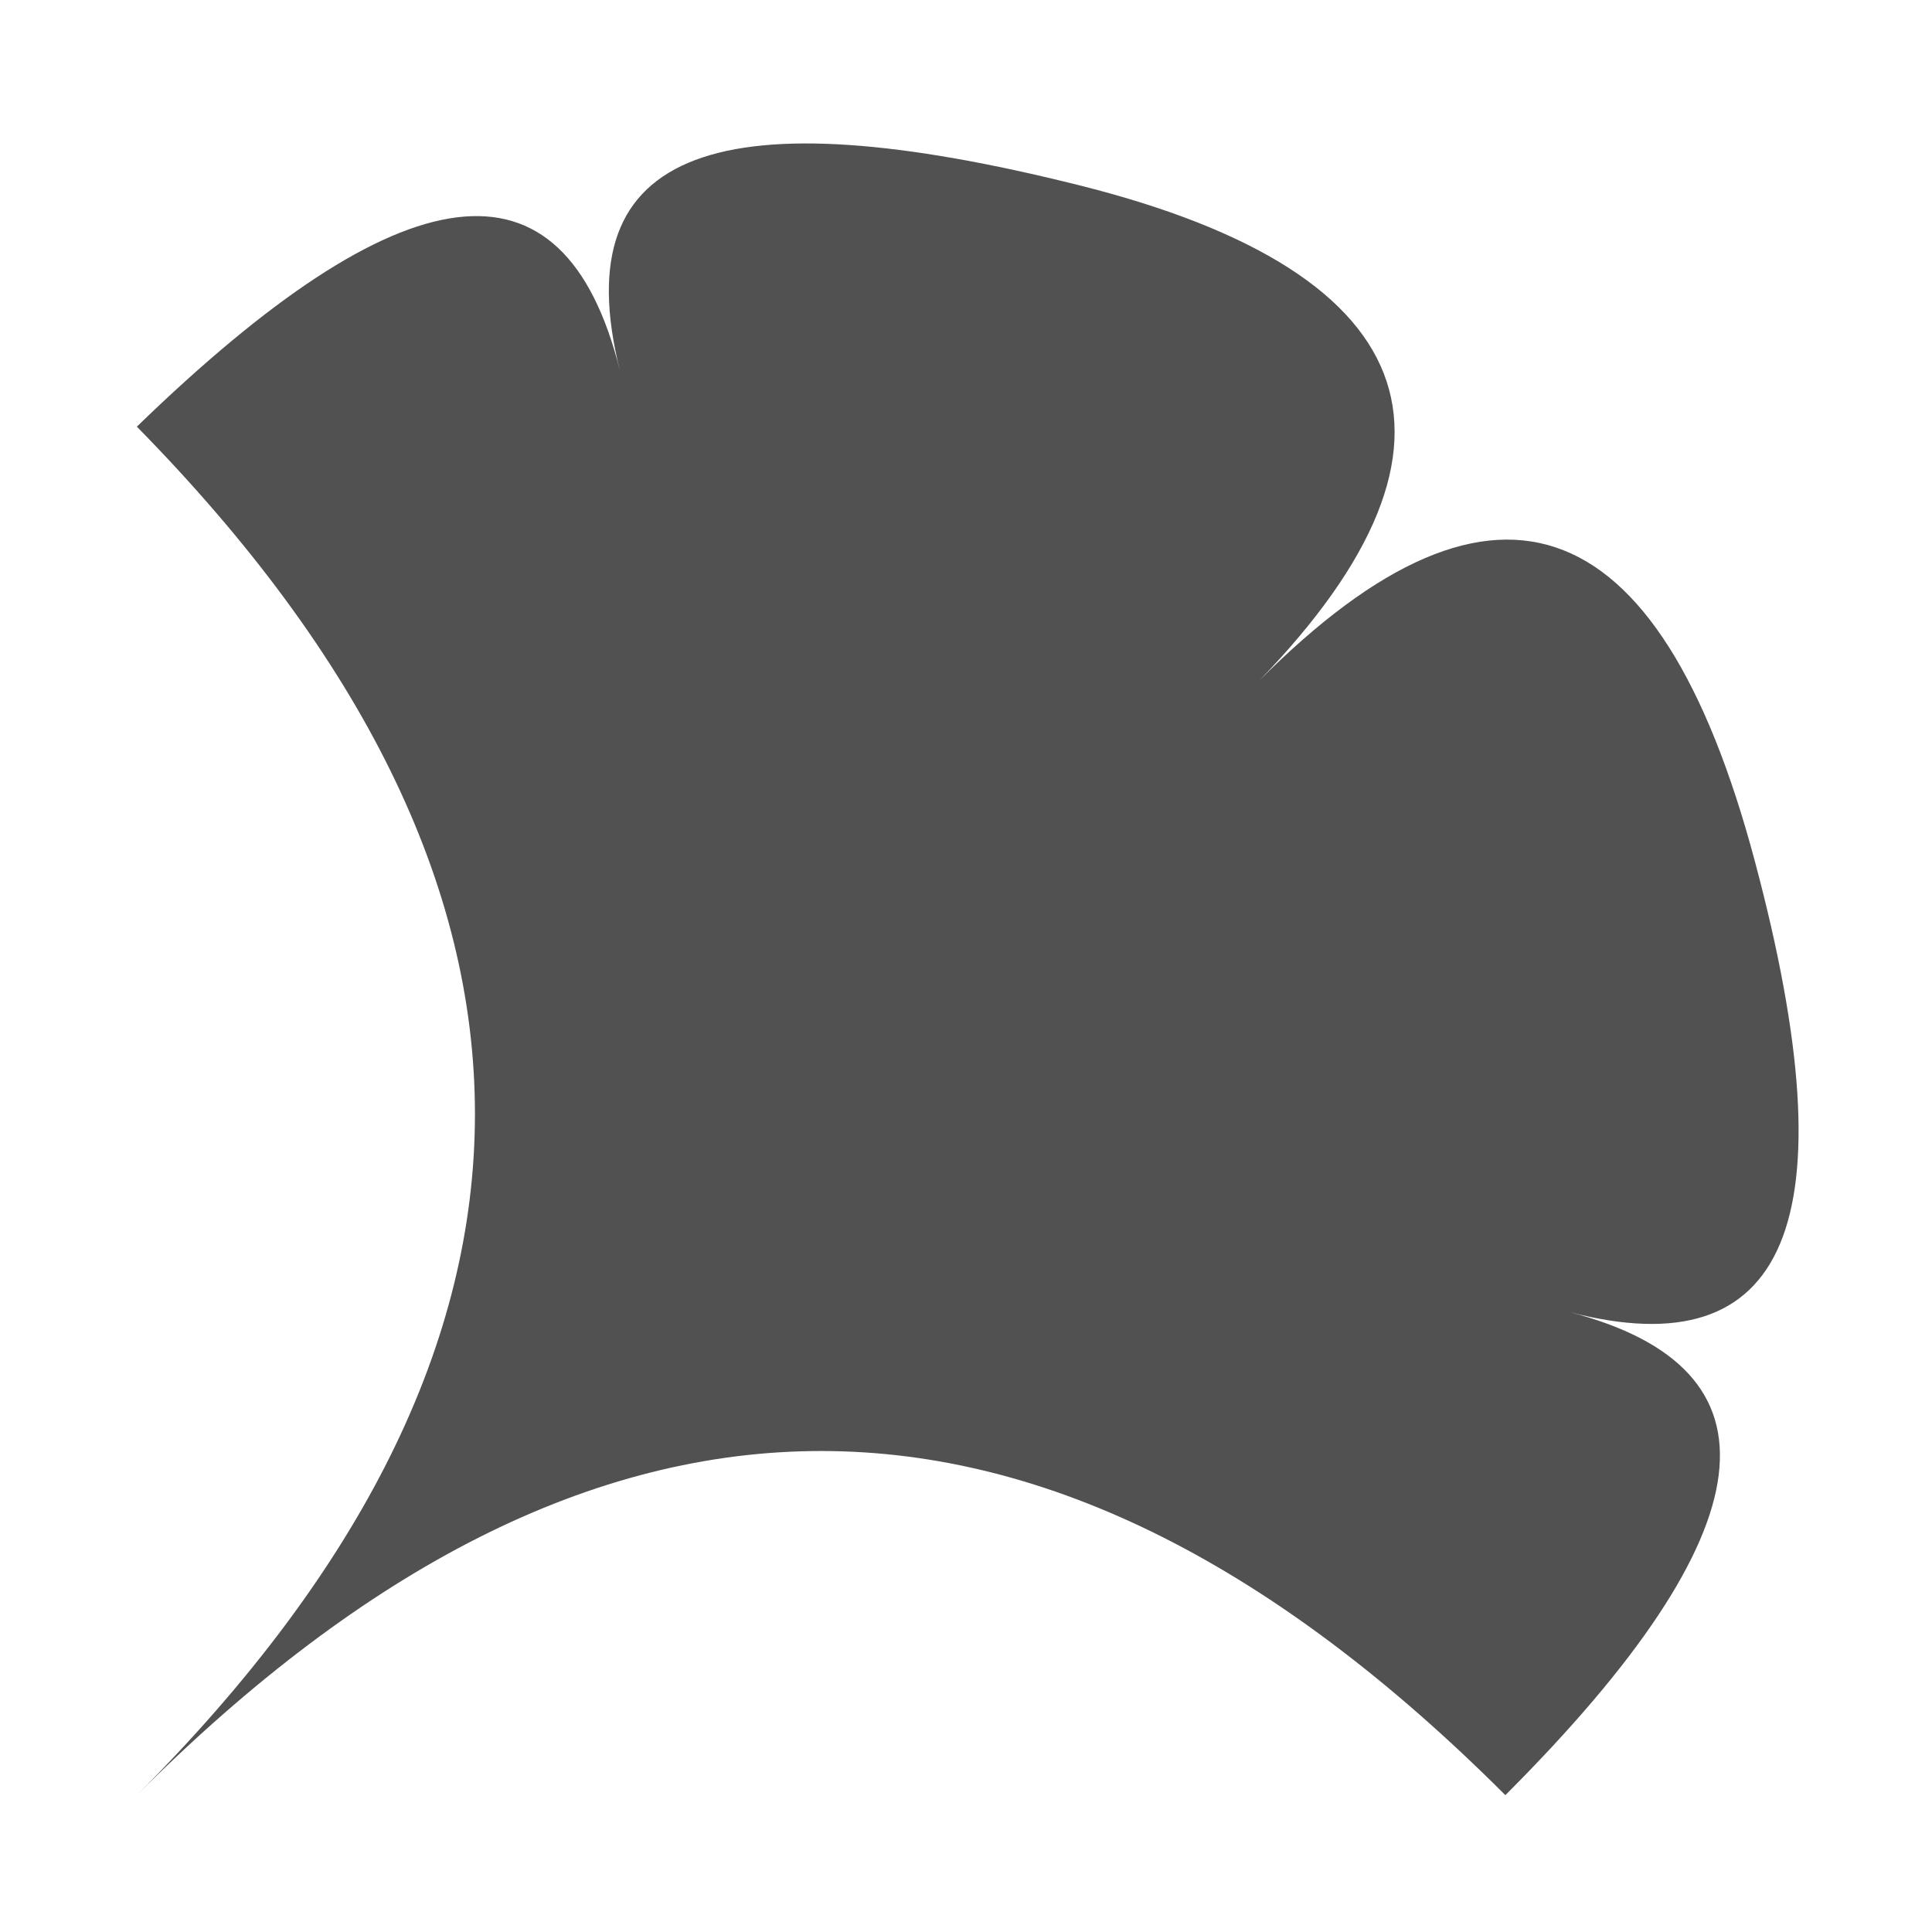
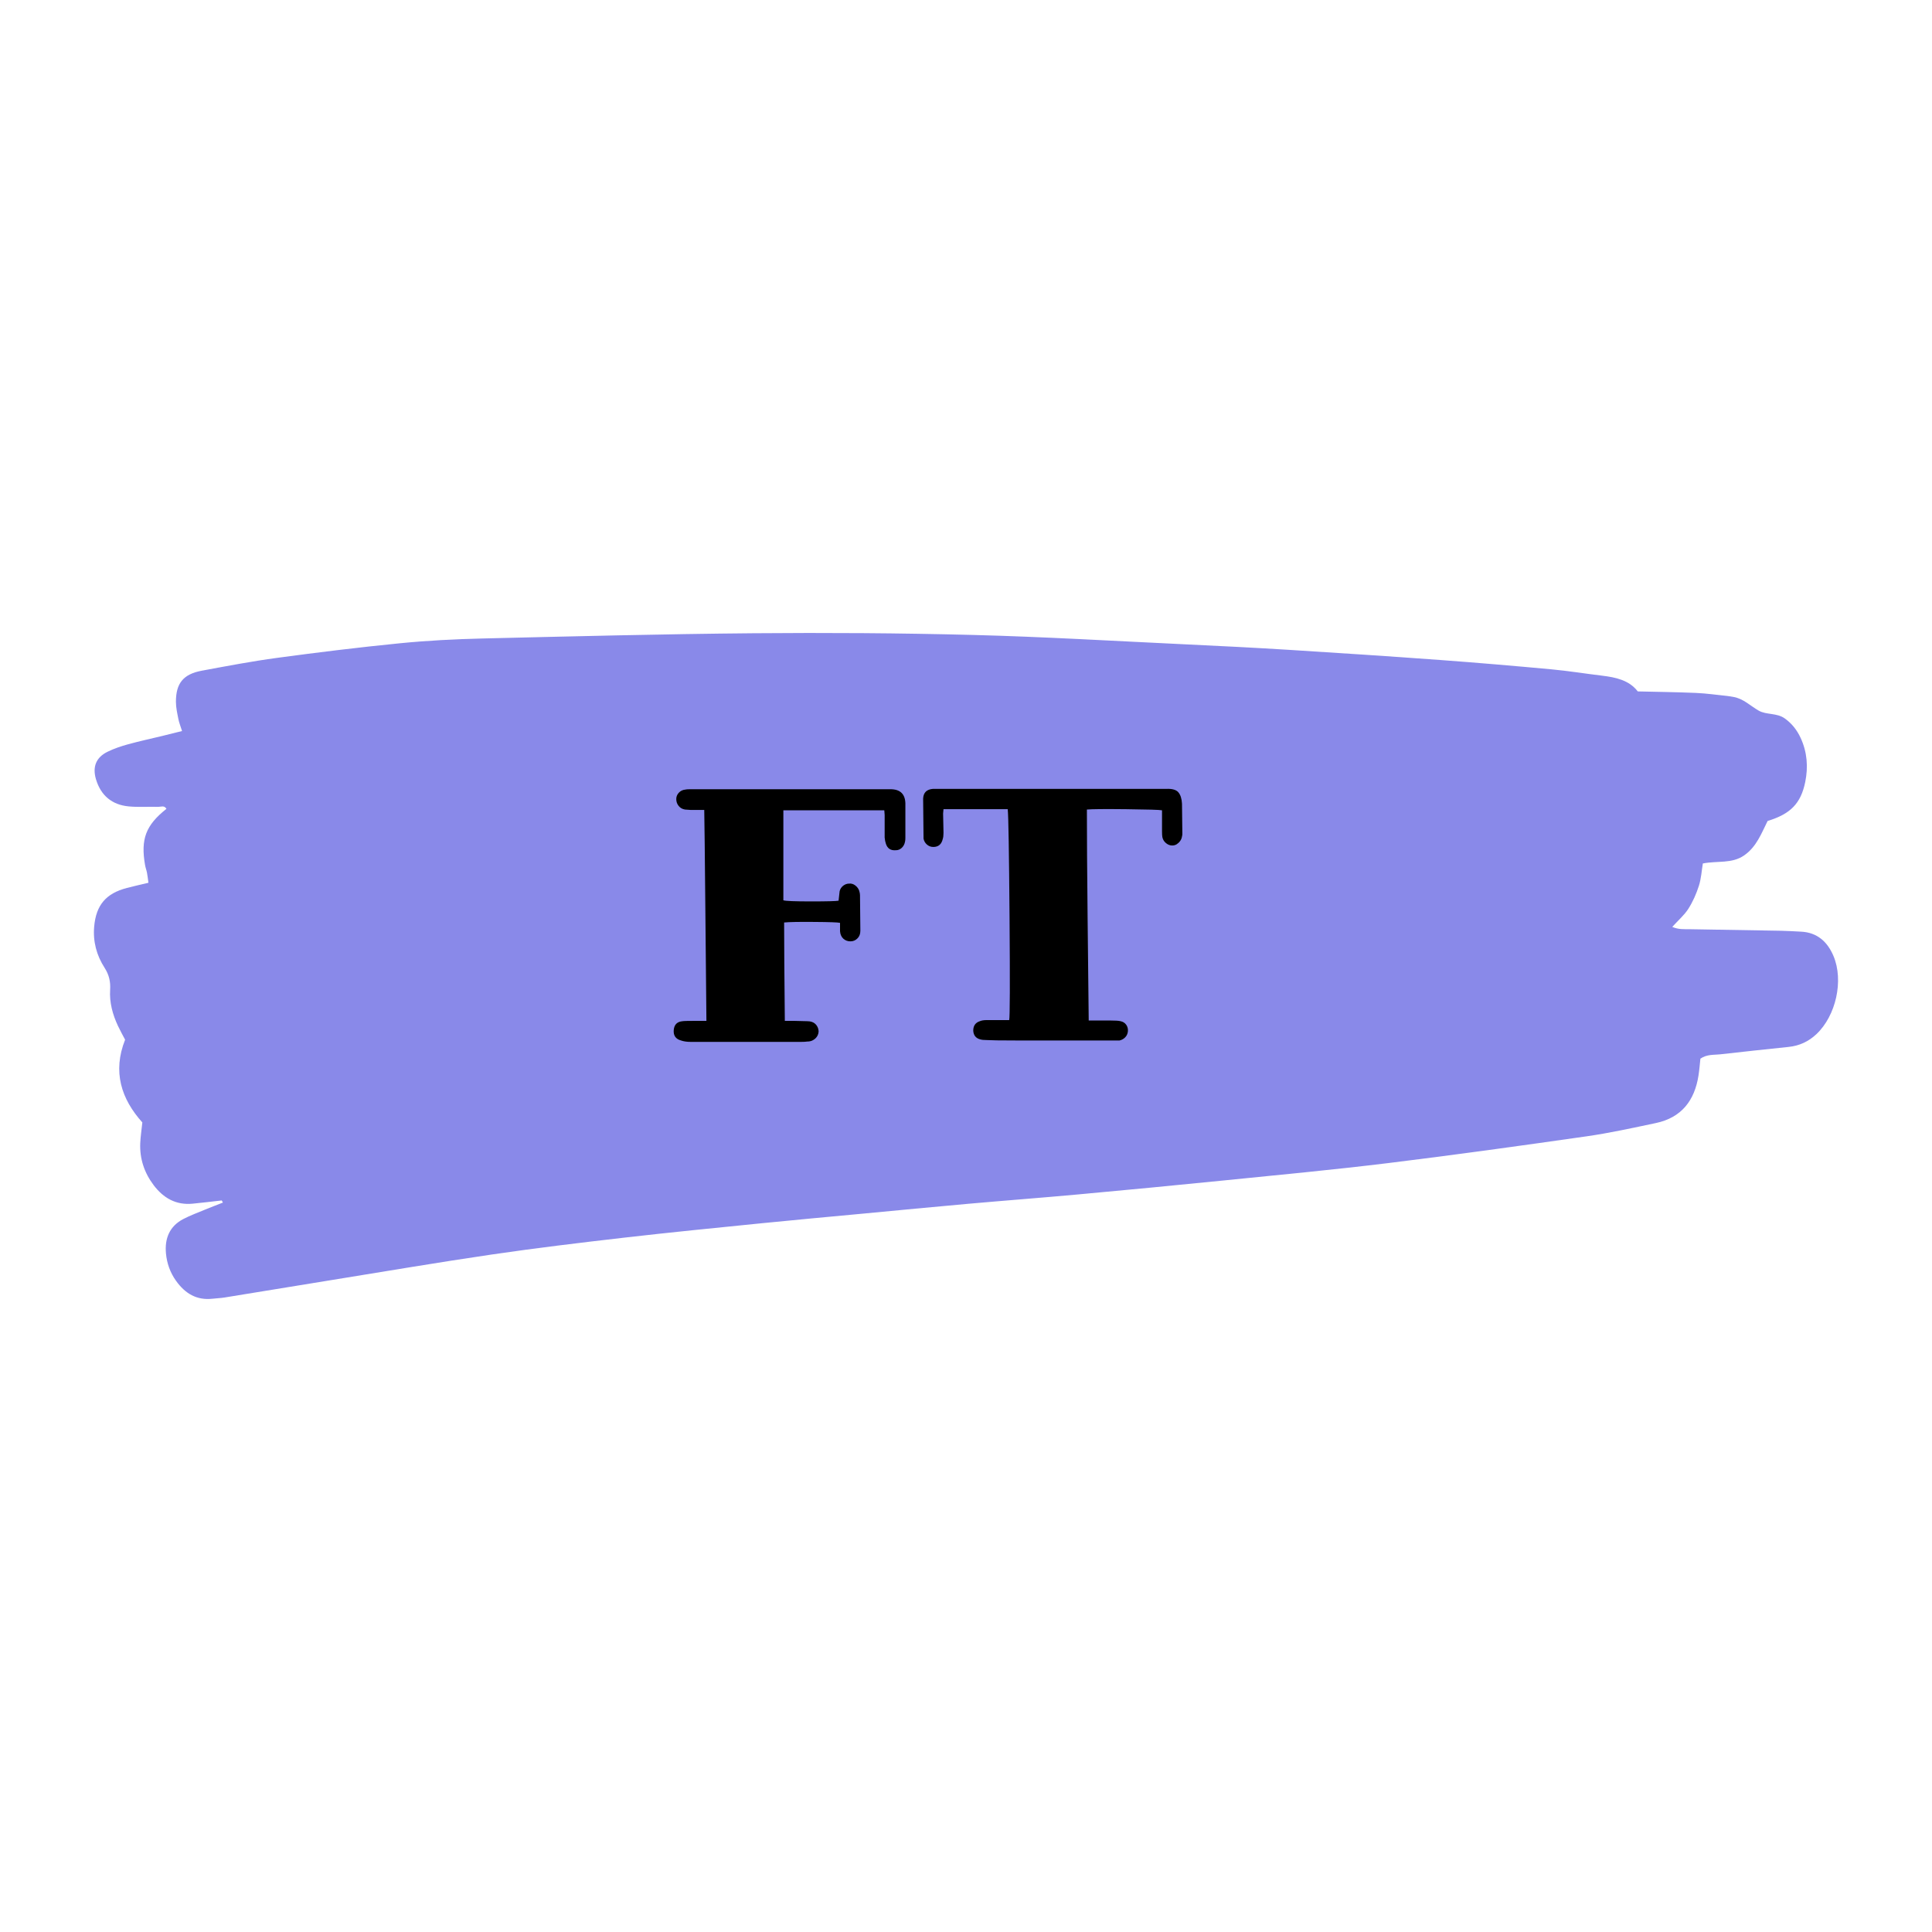
- <svg xmlns="http://www.w3.org/2000/svg" version="1.1" x="0px" y="0px" width="24px" height="24px" viewBox="0 0 24 24">
-   <style type="text/css">
- 	.st0{fill:#515151;}
- </style>
-   <path class="st0" d="M1.7,22.3c5.7-5.7,11.3-5.7,17,0c3.3-3.3,3.5-5.3,0.8-6c2.7,0.7,3.5-1.1,2.3-5.6s-3.3-5.2-6.3-2.1  c3-3,2.3-5.2-2.1-6.3S7,1.8,7.7,4.6C7,1.8,5,2.1,1.7,5.3C7.3,11,7.3,16.7,1.7,22.3" />
+ <svg xmlns="http://www.w3.org/2000/svg" version="1.1" enable-background="new 0 0 288 288" viewBox="0 0 288 288" x="0px" y="0px" width="288px" height="288px">
+   <g>
+     <path fill="#8989e9" d="M33.055,178.95c-1.448,0.162-2.894,0.341-4.344,0.481c-2.474,0.239-4.353-0.841-5.798-2.75 c-1.4-1.85-2.108-3.953-2.006-6.285c0.042-0.969,0.192-1.933,0.311-3.077c-3.141-3.494-4.463-7.551-2.569-12.331 c-0.352-0.677-0.734-1.352-1.062-2.052c-0.798-1.702-1.289-3.496-1.17-5.379c0.077-1.223-0.16-2.251-0.834-3.3 c-1.186-1.845-1.741-3.91-1.545-6.133c0.283-3.2,1.754-4.944,4.876-5.758c1.024-0.267,2.057-0.497,3.213-0.775 c-0.081-0.573-0.128-1.034-0.215-1.488c-0.073-0.382-0.218-0.751-0.285-1.133c-0.681-3.888,0.103-5.954,3.183-8.397 c-0.311-0.566-0.842-0.284-1.264-0.297c-1.462-0.042-2.936,0.074-4.386-0.069c-2.476-0.244-4.124-1.619-4.848-4.027 c-0.561-1.866,0.005-3.287,1.744-4.13c0.958-0.464,1.987-0.812,3.016-1.095c1.691-0.466,3.408-0.834,5.113-1.248 c0.936-0.227,1.87-0.464,2.953-0.734c-0.217-0.691-0.433-1.214-0.541-1.759c-0.169-0.855-0.37-1.724-0.372-2.588 c-0.007-2.773,1.102-4.134,3.85-4.645c3.738-0.695,7.478-1.408,11.244-1.915c6.088-0.821,12.189-1.572,18.301-2.176 c4.075-0.403,8.177-0.613,12.272-0.711c13.463-0.321,26.927-0.666,40.393-0.782c10.928-0.094,21.863-0.029,32.788,0.254 c10.533,0.272,21.057,0.901,31.583,1.397c5.166,0.243,10.331,0.502,15.492,0.823c7.498,0.467,14.994,0.962,22.486,1.51 c5.545,0.406,11.086,0.881,16.622,1.393c2.523,0.233,5.029,0.641,7.545,0.944c2.074,0.25,4.063,0.679,5.336,2.349 c3.047,0.074,5.877,0.104,8.702,0.228c1.555,0.068,3.103,0.292,4.654,0.453c0.291,0.03,0.579,0.089,0.868,0.135 c1.515,0.244,2.554,1.34,3.81,2.053c1.143,0.649,2.682,0.311,3.864,1.148c1.072,0.759,1.837,1.738,2.379,2.908 c0.979,2.114,1.148,4.337,0.688,6.585c-0.655,3.198-2.194,4.765-5.606,5.802c-0.908,1.801-1.633,3.844-3.503,5.137 c-1.83,1.266-3.964,0.773-6.153,1.199c-0.181,1.088-0.245,2.25-0.587,3.322c-0.38,1.193-0.901,2.378-1.571,3.432 c-0.592,0.932-1.473,1.681-2.403,2.705c0.983,0.414,1.751,0.326,2.49,0.34c4.586,0.083,9.172,0.149,13.758,0.233 c0.975,0.018,1.949,0.087,2.924,0.132c2.44,0.111,3.964,1.506,4.862,3.628c1.549,3.66,0.372,8.908-2.542,11.651 c-1.174,1.105-2.551,1.745-4.173,1.908c-3.396,0.342-6.789,0.728-10.182,1.102c-0.953,0.105-1.957-0.026-2.939,0.644 c-0.086,0.777-0.149,1.639-0.281,2.491c-0.577,3.746-2.536,6.303-6.363,7.109c-3.433,0.723-6.868,1.484-10.337,1.98 c-9.847,1.407-19.7,2.78-29.573,3.989c-8.131,0.995-16.291,1.76-24.443,2.582c-7.279,0.734-14.563,1.428-21.848,2.096 c-5.44,0.498-10.889,0.907-16.33,1.391c-5.247,0.467-10.49,0.977-15.735,1.471c-4.953,0.466-9.909,0.911-14.859,1.41 c-6.89,0.694-13.783,1.372-20.662,2.164c-6.588,0.758-13.174,1.552-19.734,2.513c-8.006,1.173-15.985,2.532-23.974,3.822 c-5.294,0.855-10.585,1.732-15.879,2.589c-0.577,0.093-1.166,0.108-1.747,0.176c-2.399,0.282-4.126-0.783-5.474-2.671 c-0.877-1.228-1.362-2.606-1.498-4.075c-0.205-2.22,0.521-4.062,2.597-5.136c1.035-0.536,2.136-0.945,3.216-1.391 c0.886-0.367,1.784-0.704,2.676-1.055C33.173,179.162,33.114,179.056,33.055,178.95z" />
+     <g id="letter_group" transform="scale(0.751618)">
+       <g>
+         <g>
+           <path d="M3.96-0.14C4.49 0.05 5.14 0.14 5.90 0.14L27.72 0.14C28.25 0.14 28.68 0.12 29.02 0.07C29.45 0.07 29.83-0.02 30.17-0.22C30.50-0.41 30.77-0.66 30.96-0.97C31.15-1.28 31.25-1.63 31.25-2.02C31.20-2.59 30.98-3.06 30.60-3.42C30.22-3.78 29.69-3.96 29.02-3.96C28.78-3.96 27.86-3.98 26.28-4.03L24.55-4.03C24.46-13.06 24.41-19.56 24.41-23.54C25.46-23.64 27.47-23.68 30.42-23.65C33.37-23.63 35.06-23.57 35.50-23.47L35.50-21.82C35.54-21.19 35.76-20.70 36.14-20.34C36.53-19.98 37.00-19.80 37.55-19.80C38.10-19.80 38.57-19.99 38.95-20.38C39.34-20.76 39.53-21.26 39.53-21.89C39.53-22.99 39.50-25.34 39.46-28.94C39.46-29.18 39.41-29.47 39.31-29.81C39.17-30.24 38.90-30.60 38.52-30.89C38.14-31.18 37.73-31.30 37.30-31.25C36.86-31.25 36.47-31.10 36.11-30.82C35.75-30.53 35.52-30.17 35.42-29.74C35.42-29.69 35.35-29.06 35.21-27.86C34.73-27.77 32.90-27.72 29.74-27.72C26.57-27.72 24.74-27.79 24.26-27.94L24.26-45.79L44.28-45.79L44.35-44.86L44.35-42.84L44.35-40.39C44.40-39.91 44.47-39.53 44.57-39.24C44.86-38.23 45.53-37.78 46.58-37.87C47.02-37.87 47.40-38.03 47.74-38.34C48.07-38.65 48.29-39.05 48.38-39.53C48.43-39.72 48.46-39.98 48.46-40.32L48.46-47.16C48.41-49.03 47.42-49.97 45.50-49.97L5.76-49.97C5.28-49.97 4.97-49.94 4.82-49.90C4.30-49.85 3.86-49.64 3.53-49.28C3.19-48.92 3.02-48.50 3.02-48.02C3.02-47.50 3.18-47.04 3.49-46.66C3.80-46.27 4.22-46.03 4.75-45.94C4.90-45.94 5.28-45.91 5.90-45.86L8.57-45.86C8.62-43.27 8.69-37.01 8.78-27.07C8.88-17.14 8.95-9.46 9.00-4.03L7.20-4.03C5.47-4.03 4.49-4.01 4.25-3.96C3.19-3.86 2.62-3.29 2.52-2.23C2.42-1.13 2.90-0.43 3.96-0.14ZM100.22-50.04L99.58-50.04L54.94-50.04L53.93-50.04C52.68-49.94 52.03-49.30 51.98-48.10C51.98-47.47 52.01-44.90 52.06-40.39L52.06-40.18C52.15-39.70 52.38-39.30 52.74-38.99C53.10-38.68 53.52-38.52 54-38.52C55.01-38.52 55.63-39.05 55.87-40.10C55.97-40.39 56.02-40.80 56.02-41.33C56.02-41.81 56.00-42.47 55.98-43.31C55.96-44.15 55.94-44.76 55.94-45.14C55.94-45.19 55.97-45.48 56.02-46.01L68.76-46.01C68.90-44.71 69.02-37.55 69.12-24.52C69.22-11.48 69.19-4.70 69.05-4.18L64.51-4.18C63.98-4.18 63.55-4.10 63.22-3.96C62.35-3.67 61.92-3.05 61.92-2.09C61.97-1.18 62.42-0.60 63.29-0.36C63.62-0.26 64.08-0.22 64.66-0.22C65.33-0.17 67.20-0.14 70.27-0.14L89.78-0.14L90.94-0.14C91.37-0.24 91.74-0.44 92.05-0.76C92.36-1.07 92.54-1.46 92.59-1.94C92.64-2.42 92.53-2.86 92.27-3.24C92.00-3.62 91.63-3.86 91.15-3.96C90.77-4.06 90.07-4.10 89.06-4.10L84.82-4.10C84.77-8.33 84.70-15.12 84.60-24.48C84.50-33.84 84.46-40.99 84.46-45.94C85.32-46.03 87.91-46.06 92.23-46.01C96.55-45.96 98.93-45.89 99.36-45.79L99.36-41.62C99.36-41.09 99.38-40.70 99.43-40.46C99.53-39.98 99.77-39.59 100.15-39.28C100.54-38.96 100.94-38.81 101.38-38.81C101.71-38.81 102.01-38.89 102.28-39.06C102.54-39.23 102.77-39.44 102.96-39.71C103.15-39.97 103.27-40.27 103.32-40.61C103.37-40.75 103.39-40.92 103.39-41.11C103.34-44.57 103.32-46.56 103.32-47.09C103.27-48.10 103.03-48.85 102.60-49.36C102.17-49.86 101.38-50.09 100.22-50.04Z" fill="#000000" transform="translate(131.104 206.4968)" />
+         </g>
+       </g>
+     </g>
+   </g>
</svg>
